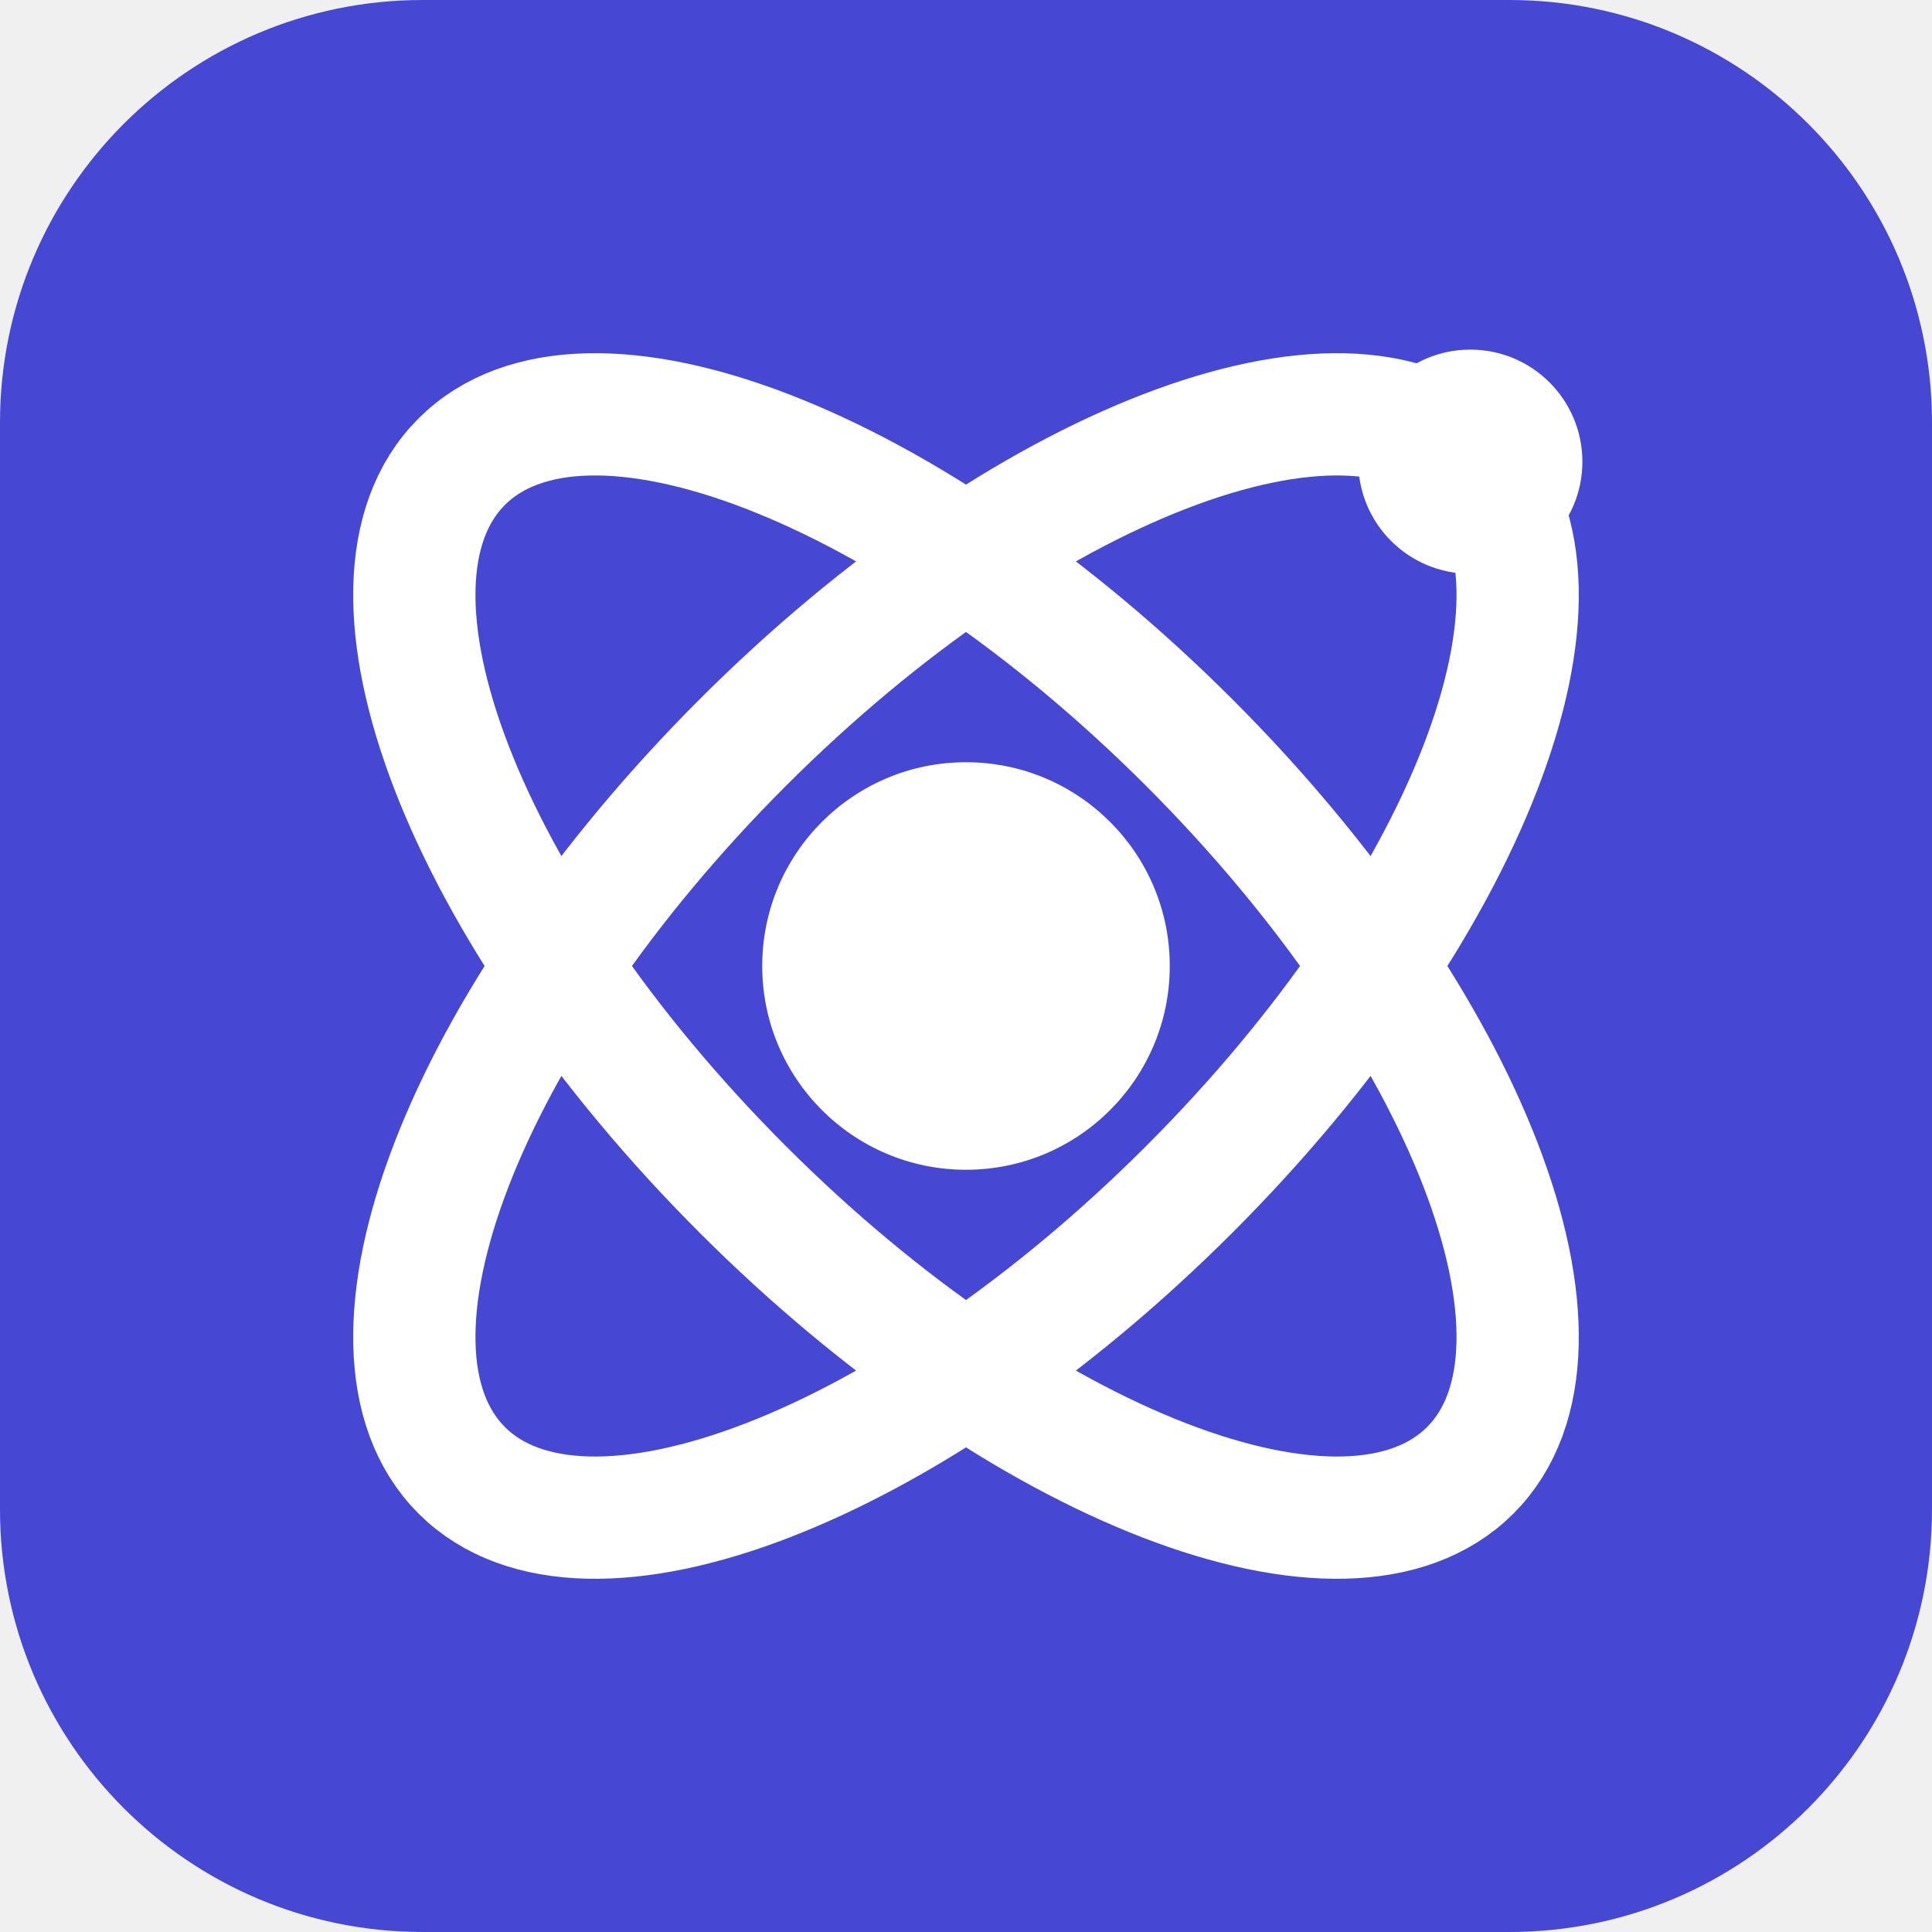
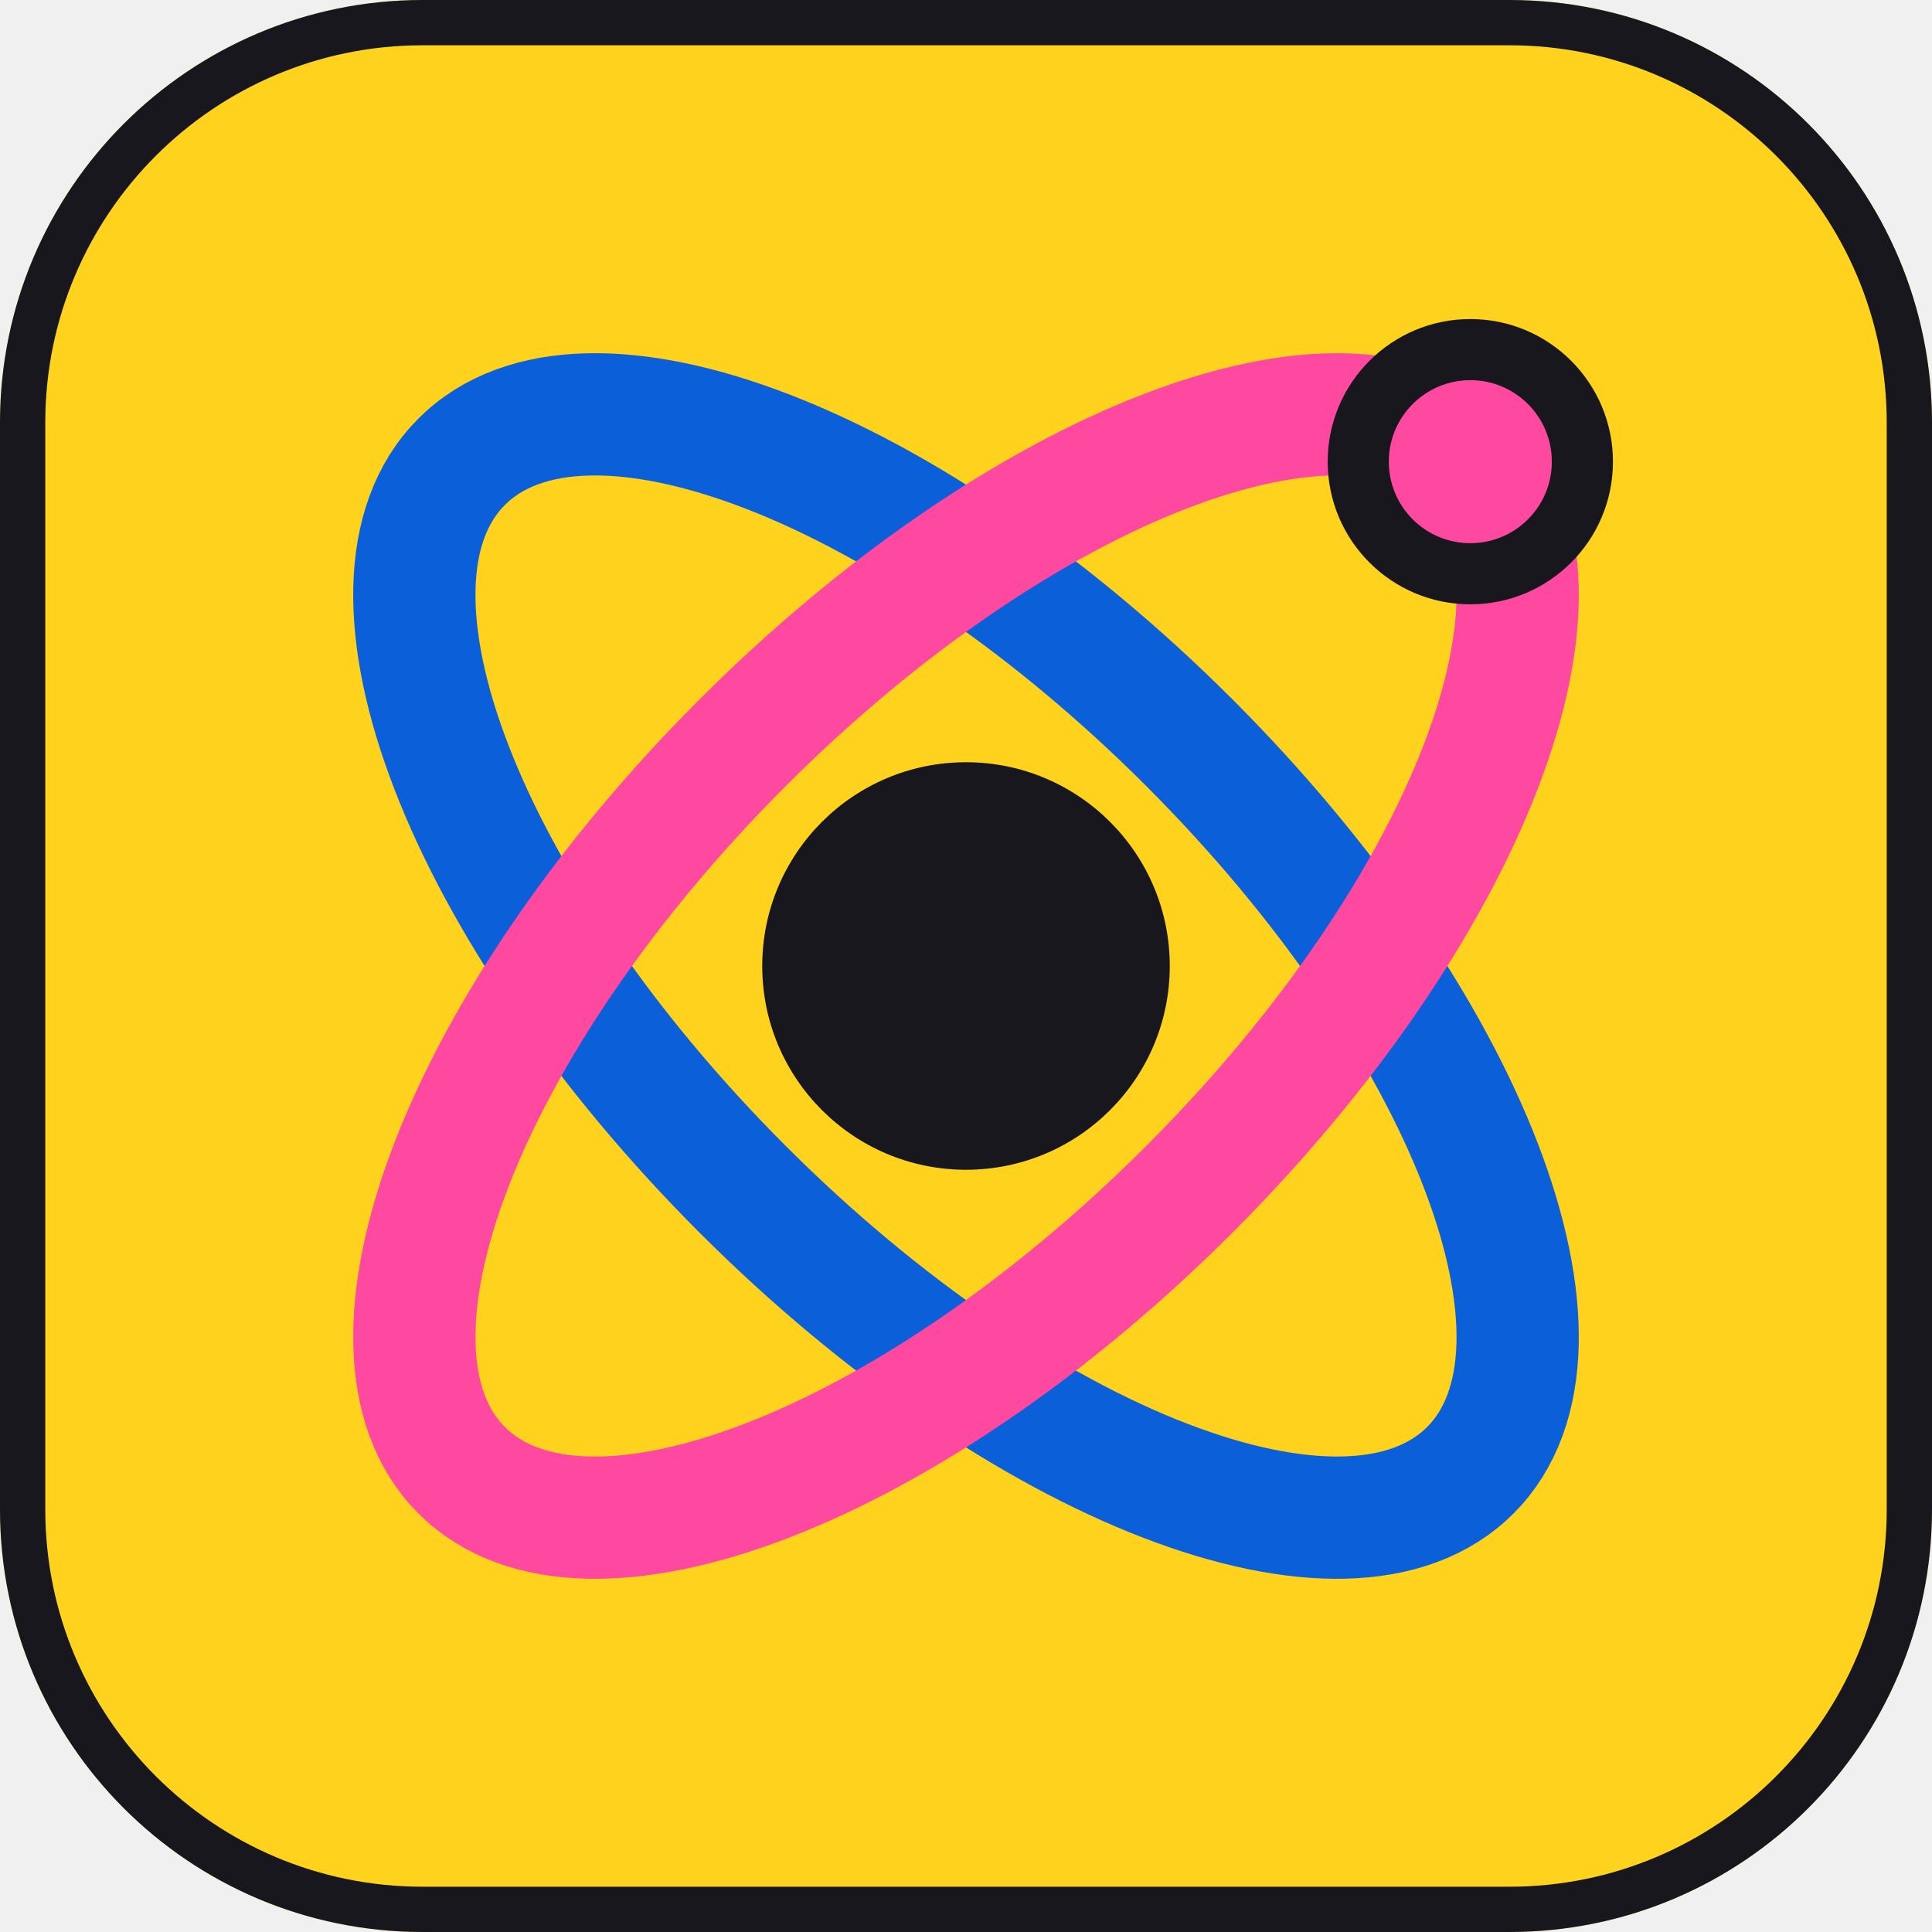
<svg xmlns="http://www.w3.org/2000/svg" viewBox="0 0 512 512">
-   <rect width="512" height="512" rx="112" fill="#4648d4" />
+   <rect width="512" height="512" rx="112" fill="#FFD21E" />
+   <rect x="6" y="6" width="500" height="500" rx="106" fill="none" stroke="#17171D" stroke-width="12" />
  <g transform="translate(256 256) scale(13.5)">
-     <g fill="none" stroke="#ffffff" stroke-width="2.4">
-       <ellipse rx="14" ry="6.2" transform="rotate(45)" />
-       <ellipse rx="14" ry="6.2" transform="rotate(-45)" />
+     <g fill="none" stroke-width="2.4">
+       <ellipse rx="14" ry="6.2" transform="rotate(45)" stroke="#0B5FD9" />
+       <ellipse rx="14" ry="6.2" transform="rotate(-45)" stroke="#FF48A0" />
    </g>
-     <circle r="4" fill="#ffffff" />
-     <circle cx="9.9" cy="-9.9" r="2.2" fill="#ffffff" />
+     <circle r="4" fill="#17171D" />
+     <circle cx="9.9" cy="-9.9" r="2.2" fill="#FF48A0" stroke="#17171D" stroke-width="1.2" />
  </g>
</svg>
